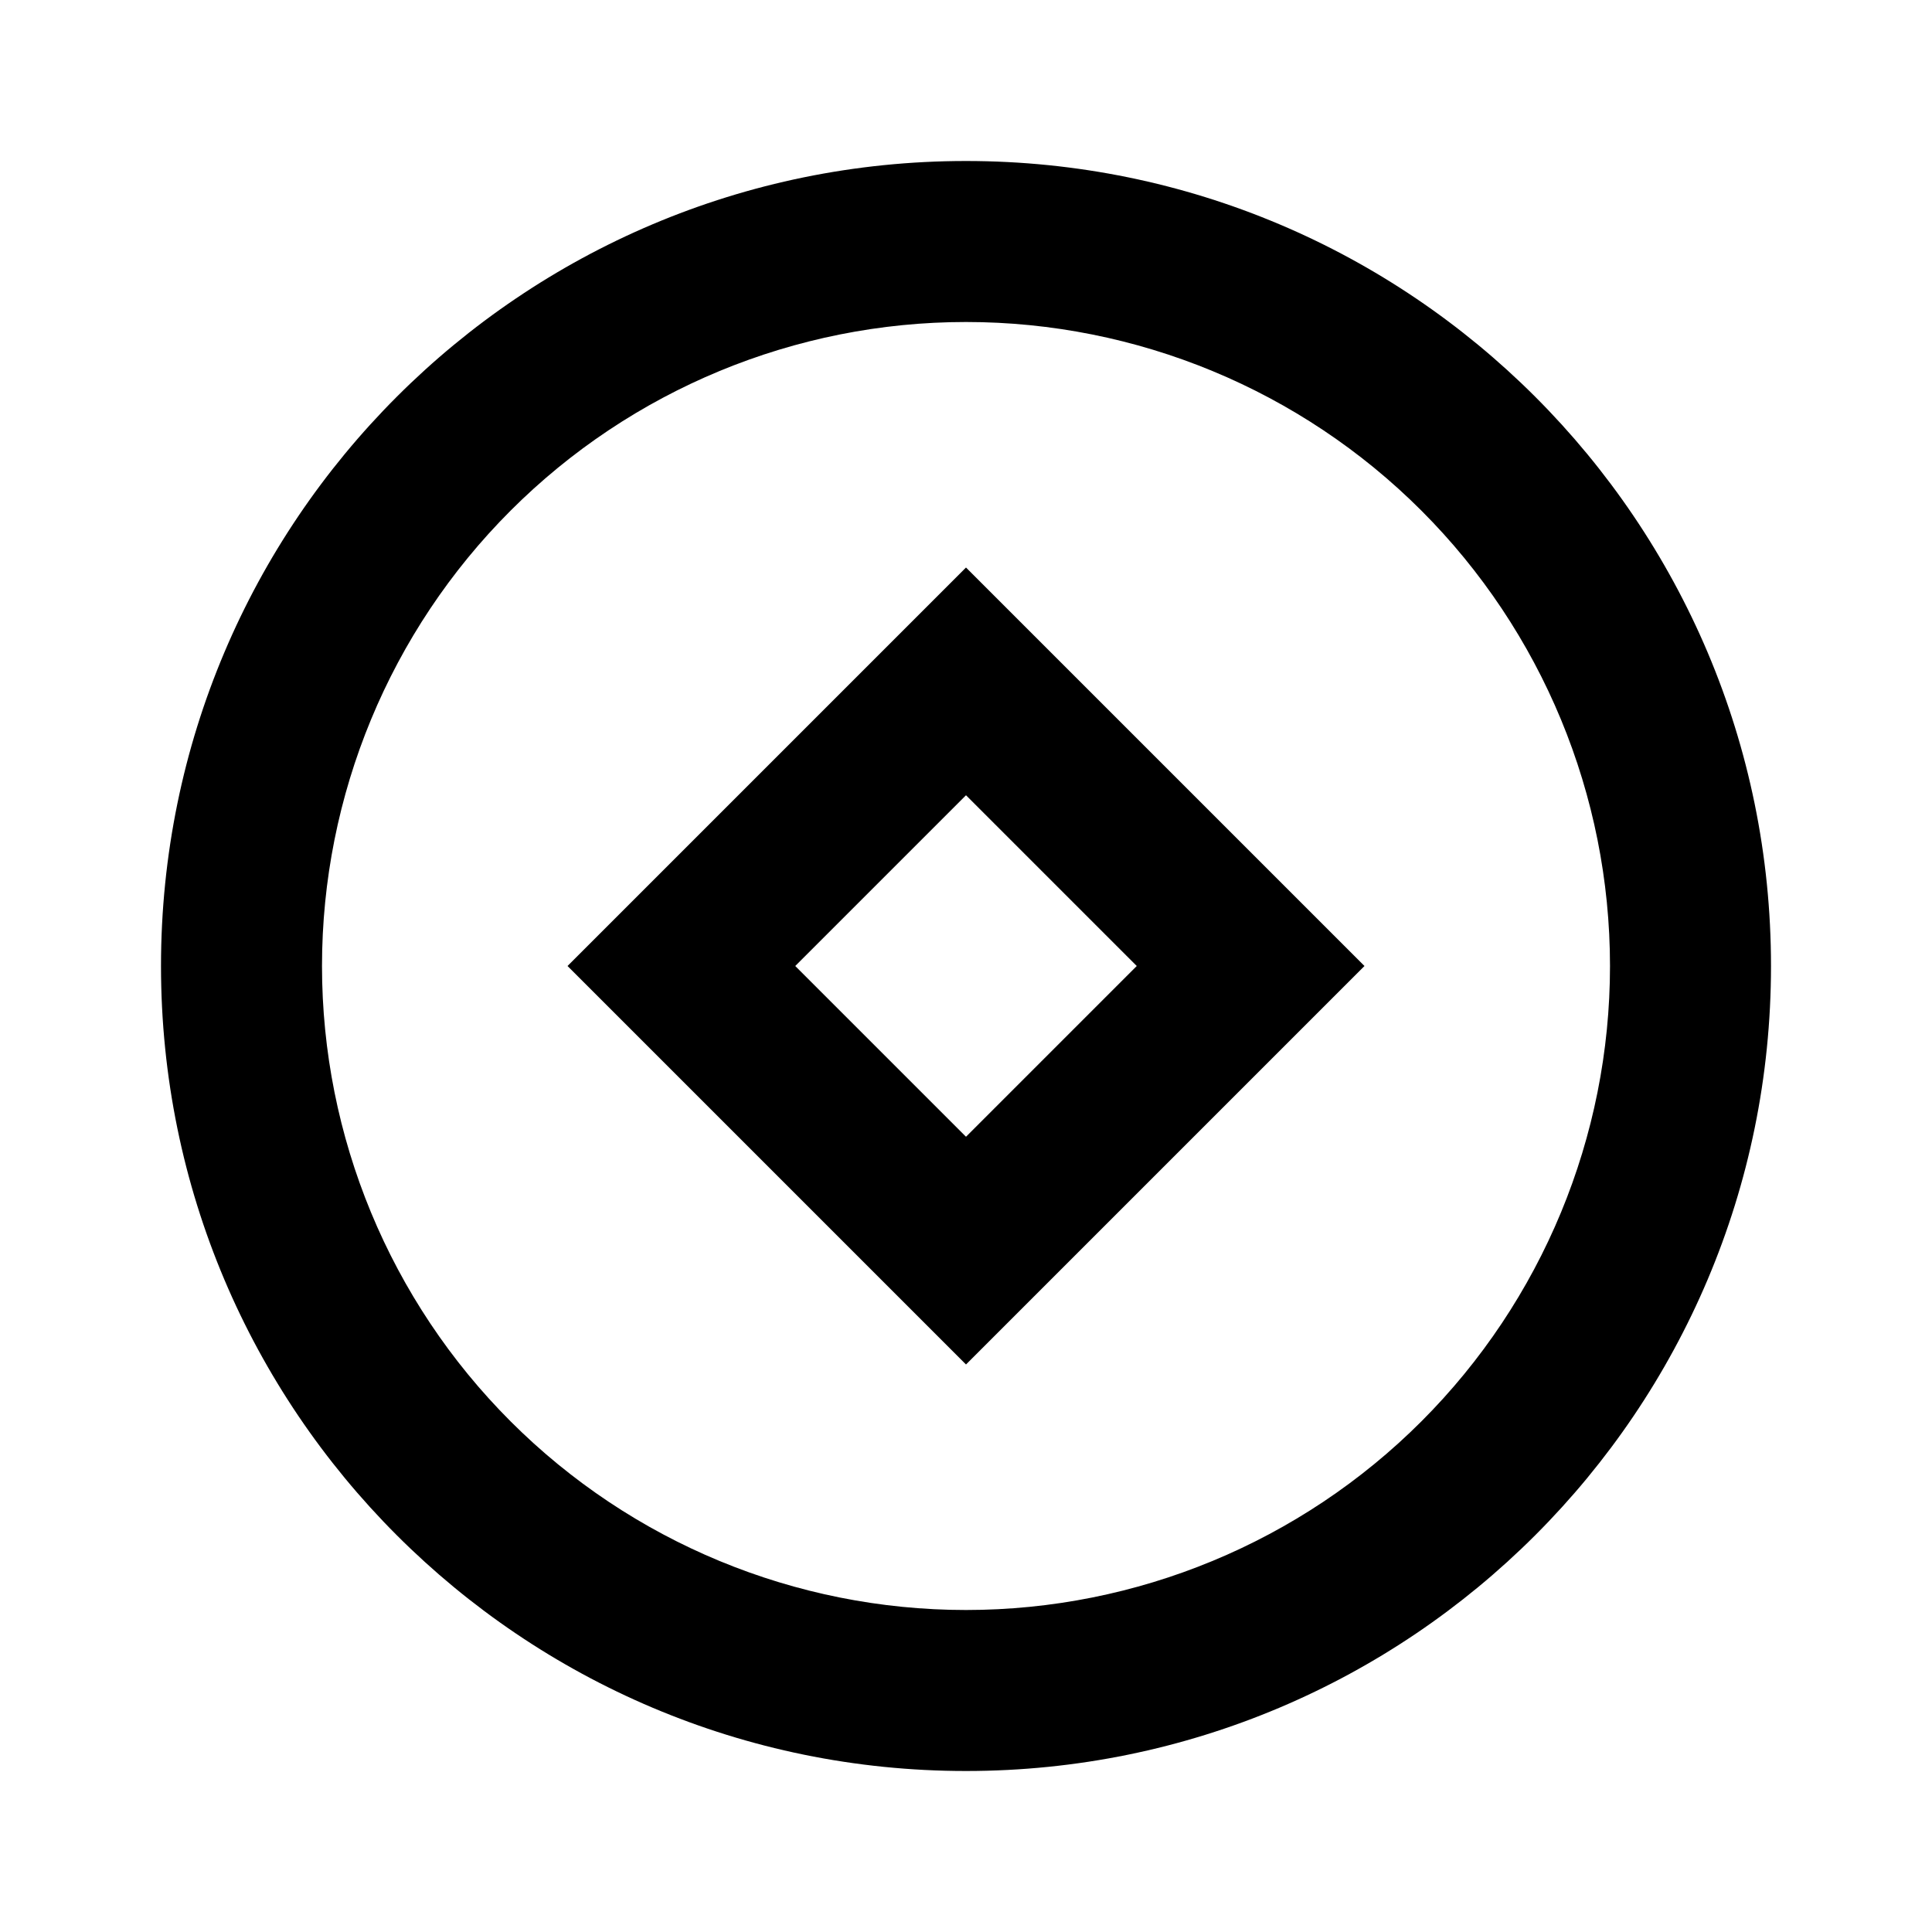
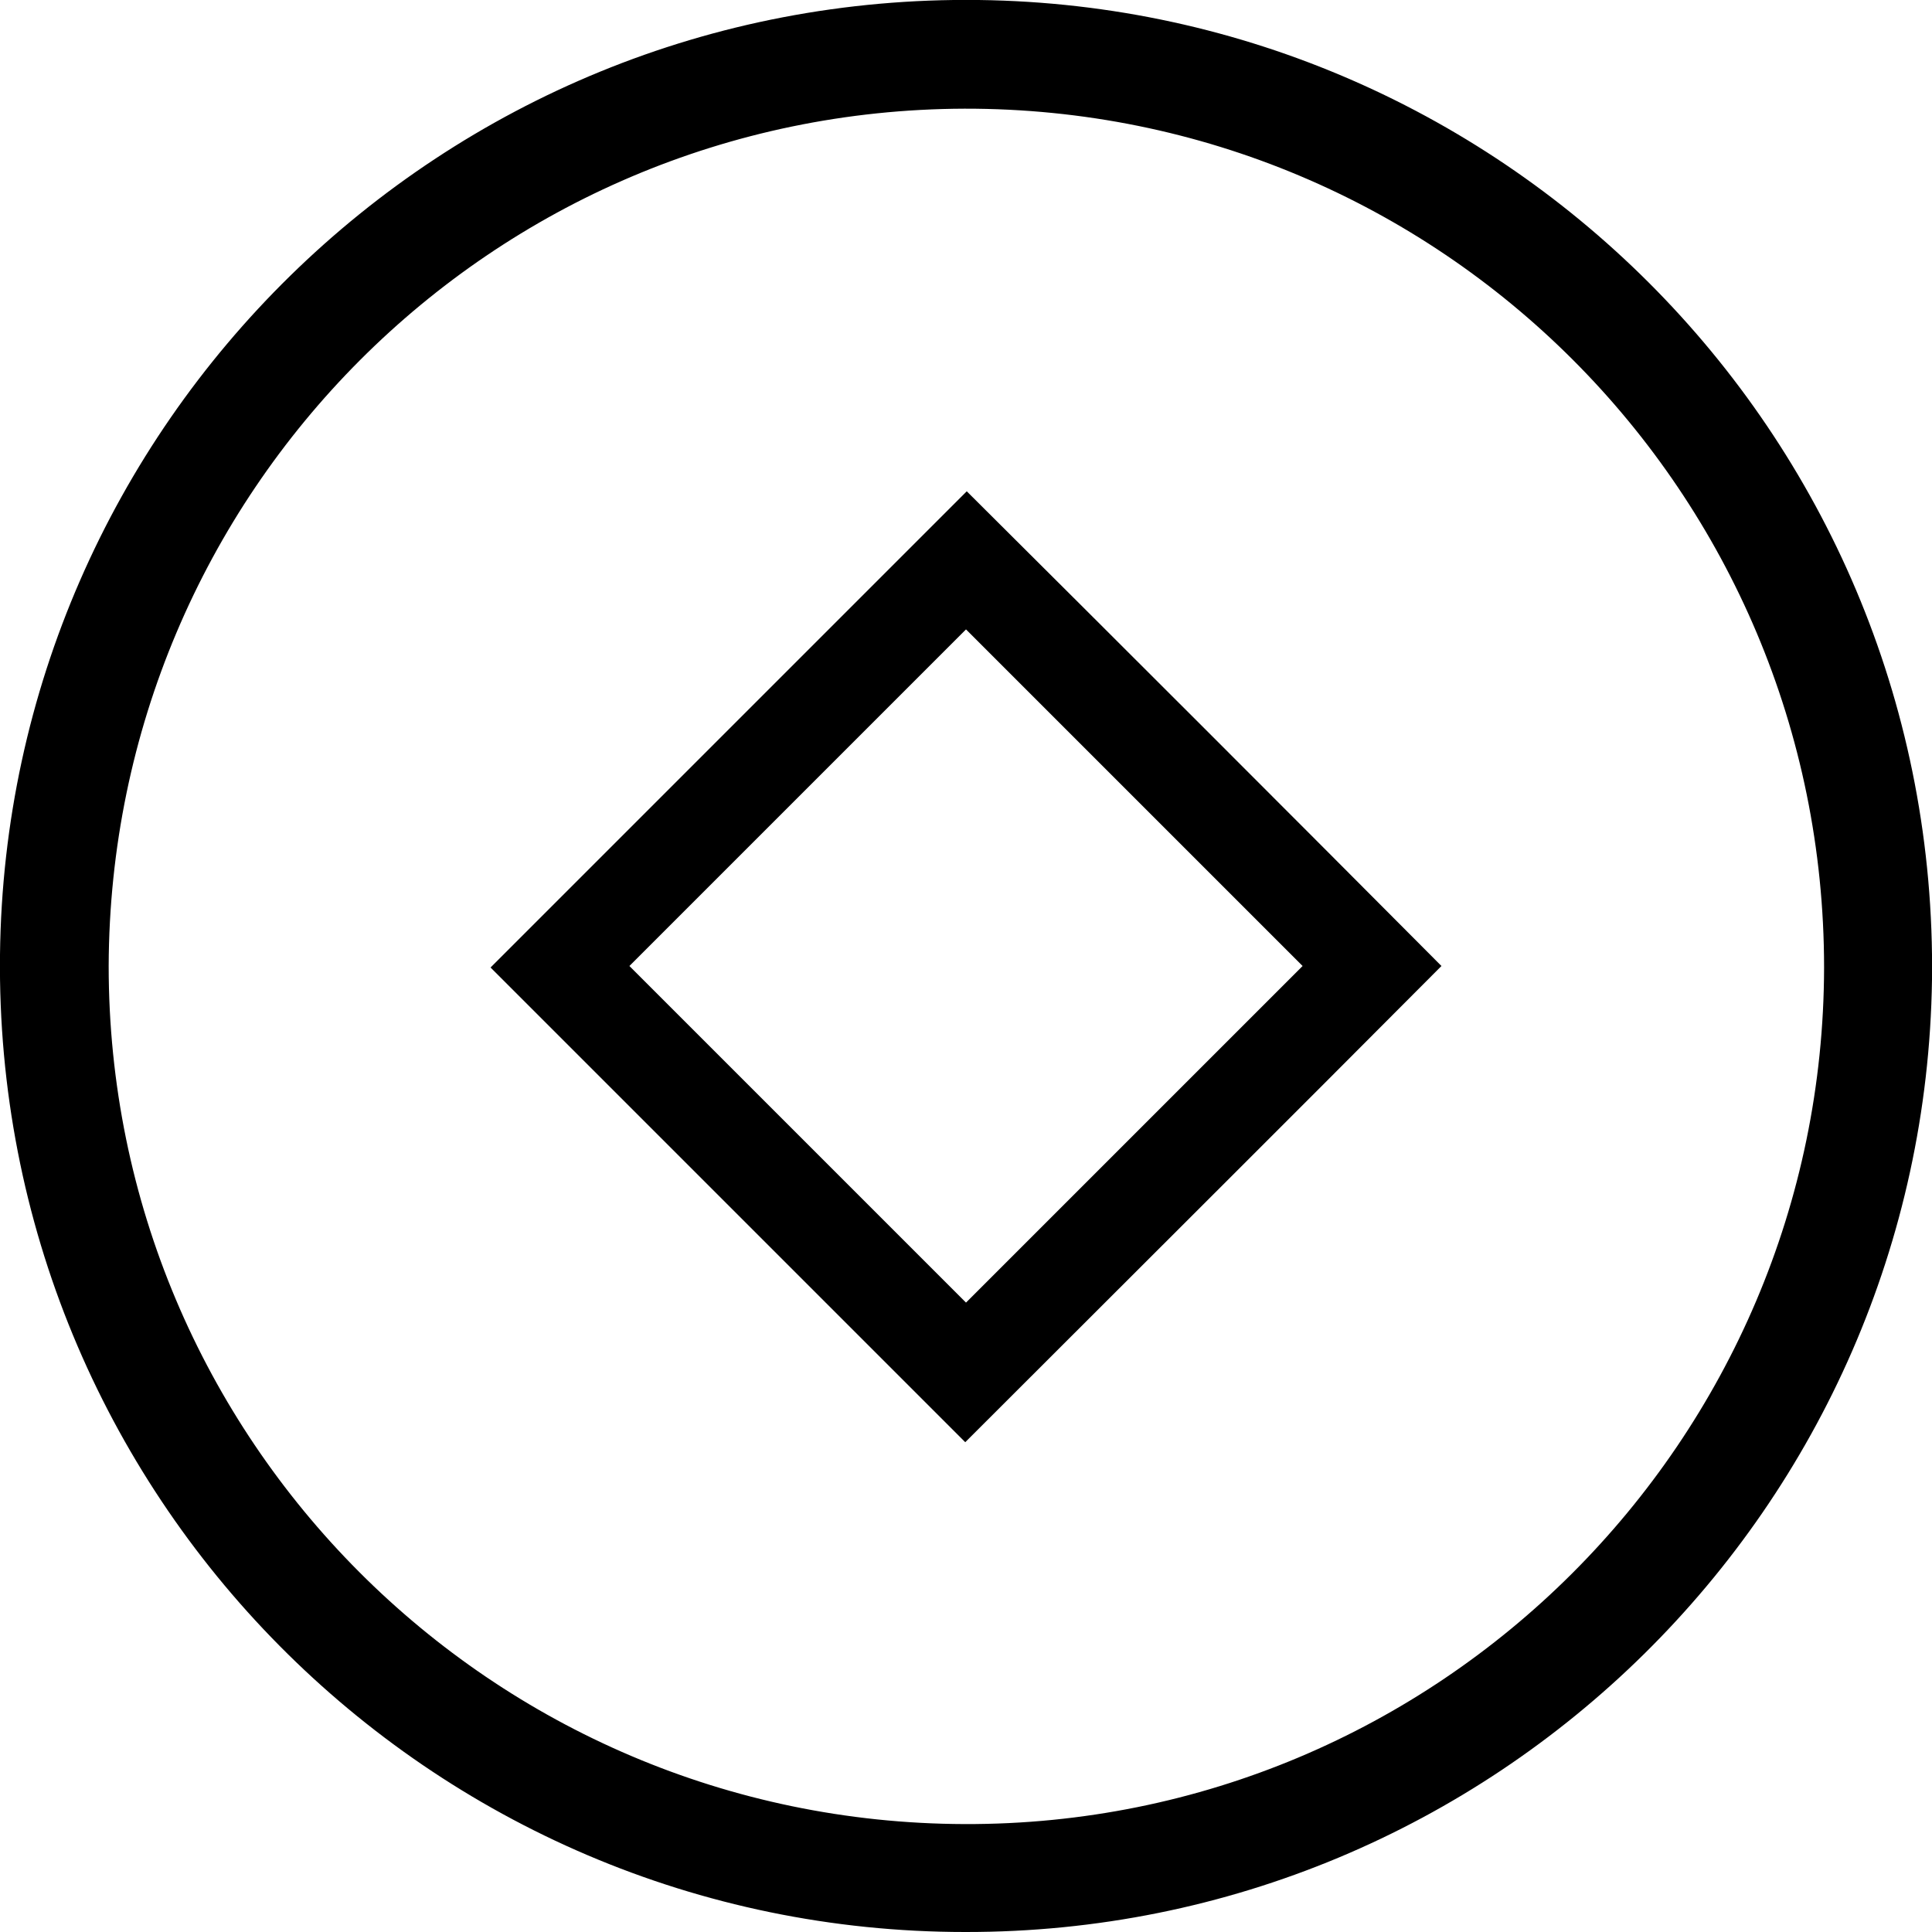
- <svg xmlns="http://www.w3.org/2000/svg" fill="none" height="512" viewBox="0 0 24 24" width="512">
-   <path d="m12 22c-5.523 0-10-4.477-10-10s4.477-10 10-10 10 4.477 10 10-4.477 10-10 10zm0-2c2.122 0 4.157-.843 5.657-2.343 1.5-1.5 2.343-3.535 2.343-5.657 0-2.122-.843-4.157-2.343-5.657-1.5-1.5-3.535-2.343-5.657-2.343-2.122 0-4.157.843-5.657 2.343-1.5 1.5-2.343 3.535-2.343 5.657 0 2.122.843 4.157 2.343 5.657 1.5 1.5 3.535 2.343 5.657 2.343zm0-12.95 4.95 4.95-4.95 4.95-4.95-4.95zm0 2.829-2.121 2.121 2.121 2.121 2.121-2.121z" fill="rgb(0,0,0)" />
+ <svg xmlns="http://www.w3.org/2000/svg" version="1.1" id="图层_1" x="0px" y="0px" viewBox="0 0 256 256" style="enable-background:new 0 0 256 256;" xml:space="preserve">
+   <g>
+     <g>
+       <path d="M127.9,256C56.9,256-0.8,198,0,126.5C0.8,56.2,58.5-0.9,129.7,0C200,0.9,256.9,58.6,256,129.8    C255,199.7,198,256.1,127.9,256z M14.4,128c0,62.7,50.7,113.5,113.4,113.7c62.8,0.2,113.8-50.8,113.9-113.5    c0-62.9-50.8-113.9-113.9-113.8C65.1,14.6,14.6,65.3,14.4,128z" />
+       <path d="M127.9,191.1c-21-21-42-42-62.9-62.9c21-21,42.1-42.1,63.1-63.1C149,85.9,170.1,107,191,128    C170.1,149,149,170,127.9,191.1z M83.4,128c14.9,14.9,29.9,29.9,44.6,44.6c14.9-14.9,29.8-29.8,44.6-44.6    c-14.8-14.8-29.8-29.8-44.6-44.6C113.2,98.2,98.2,113.2,83.4,128z" />
+     </g>
+   </g>
</svg>
